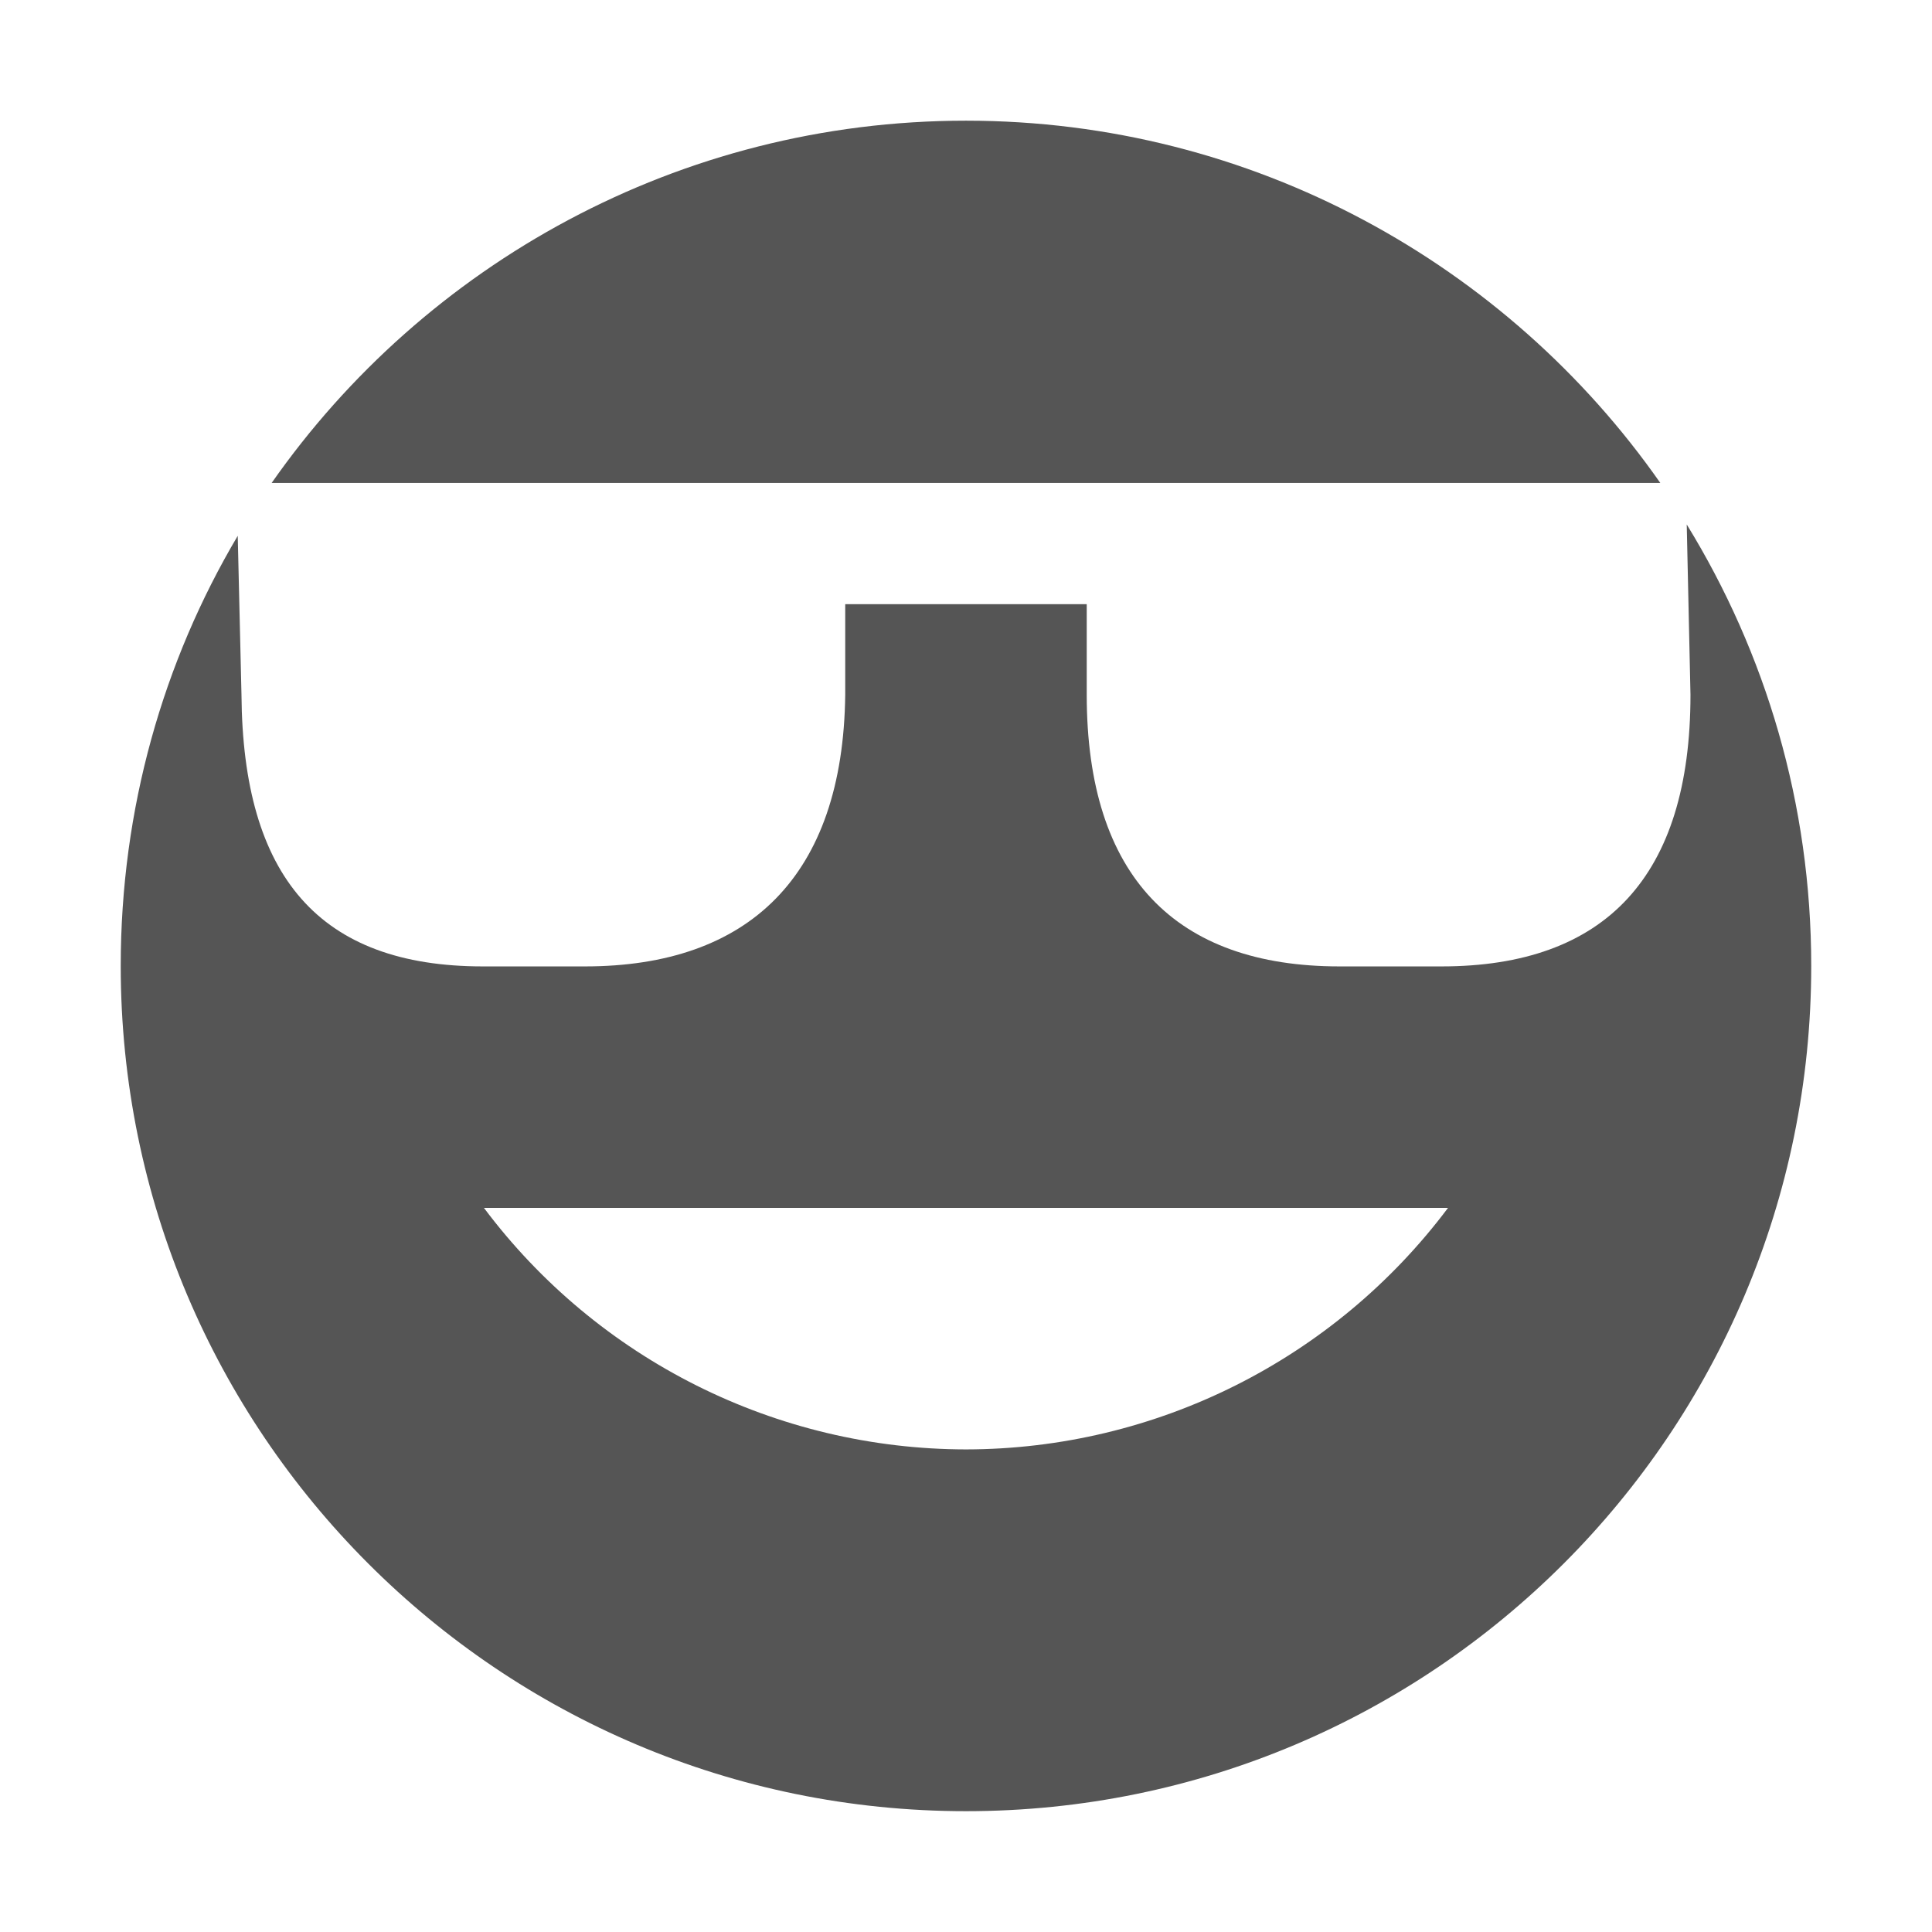
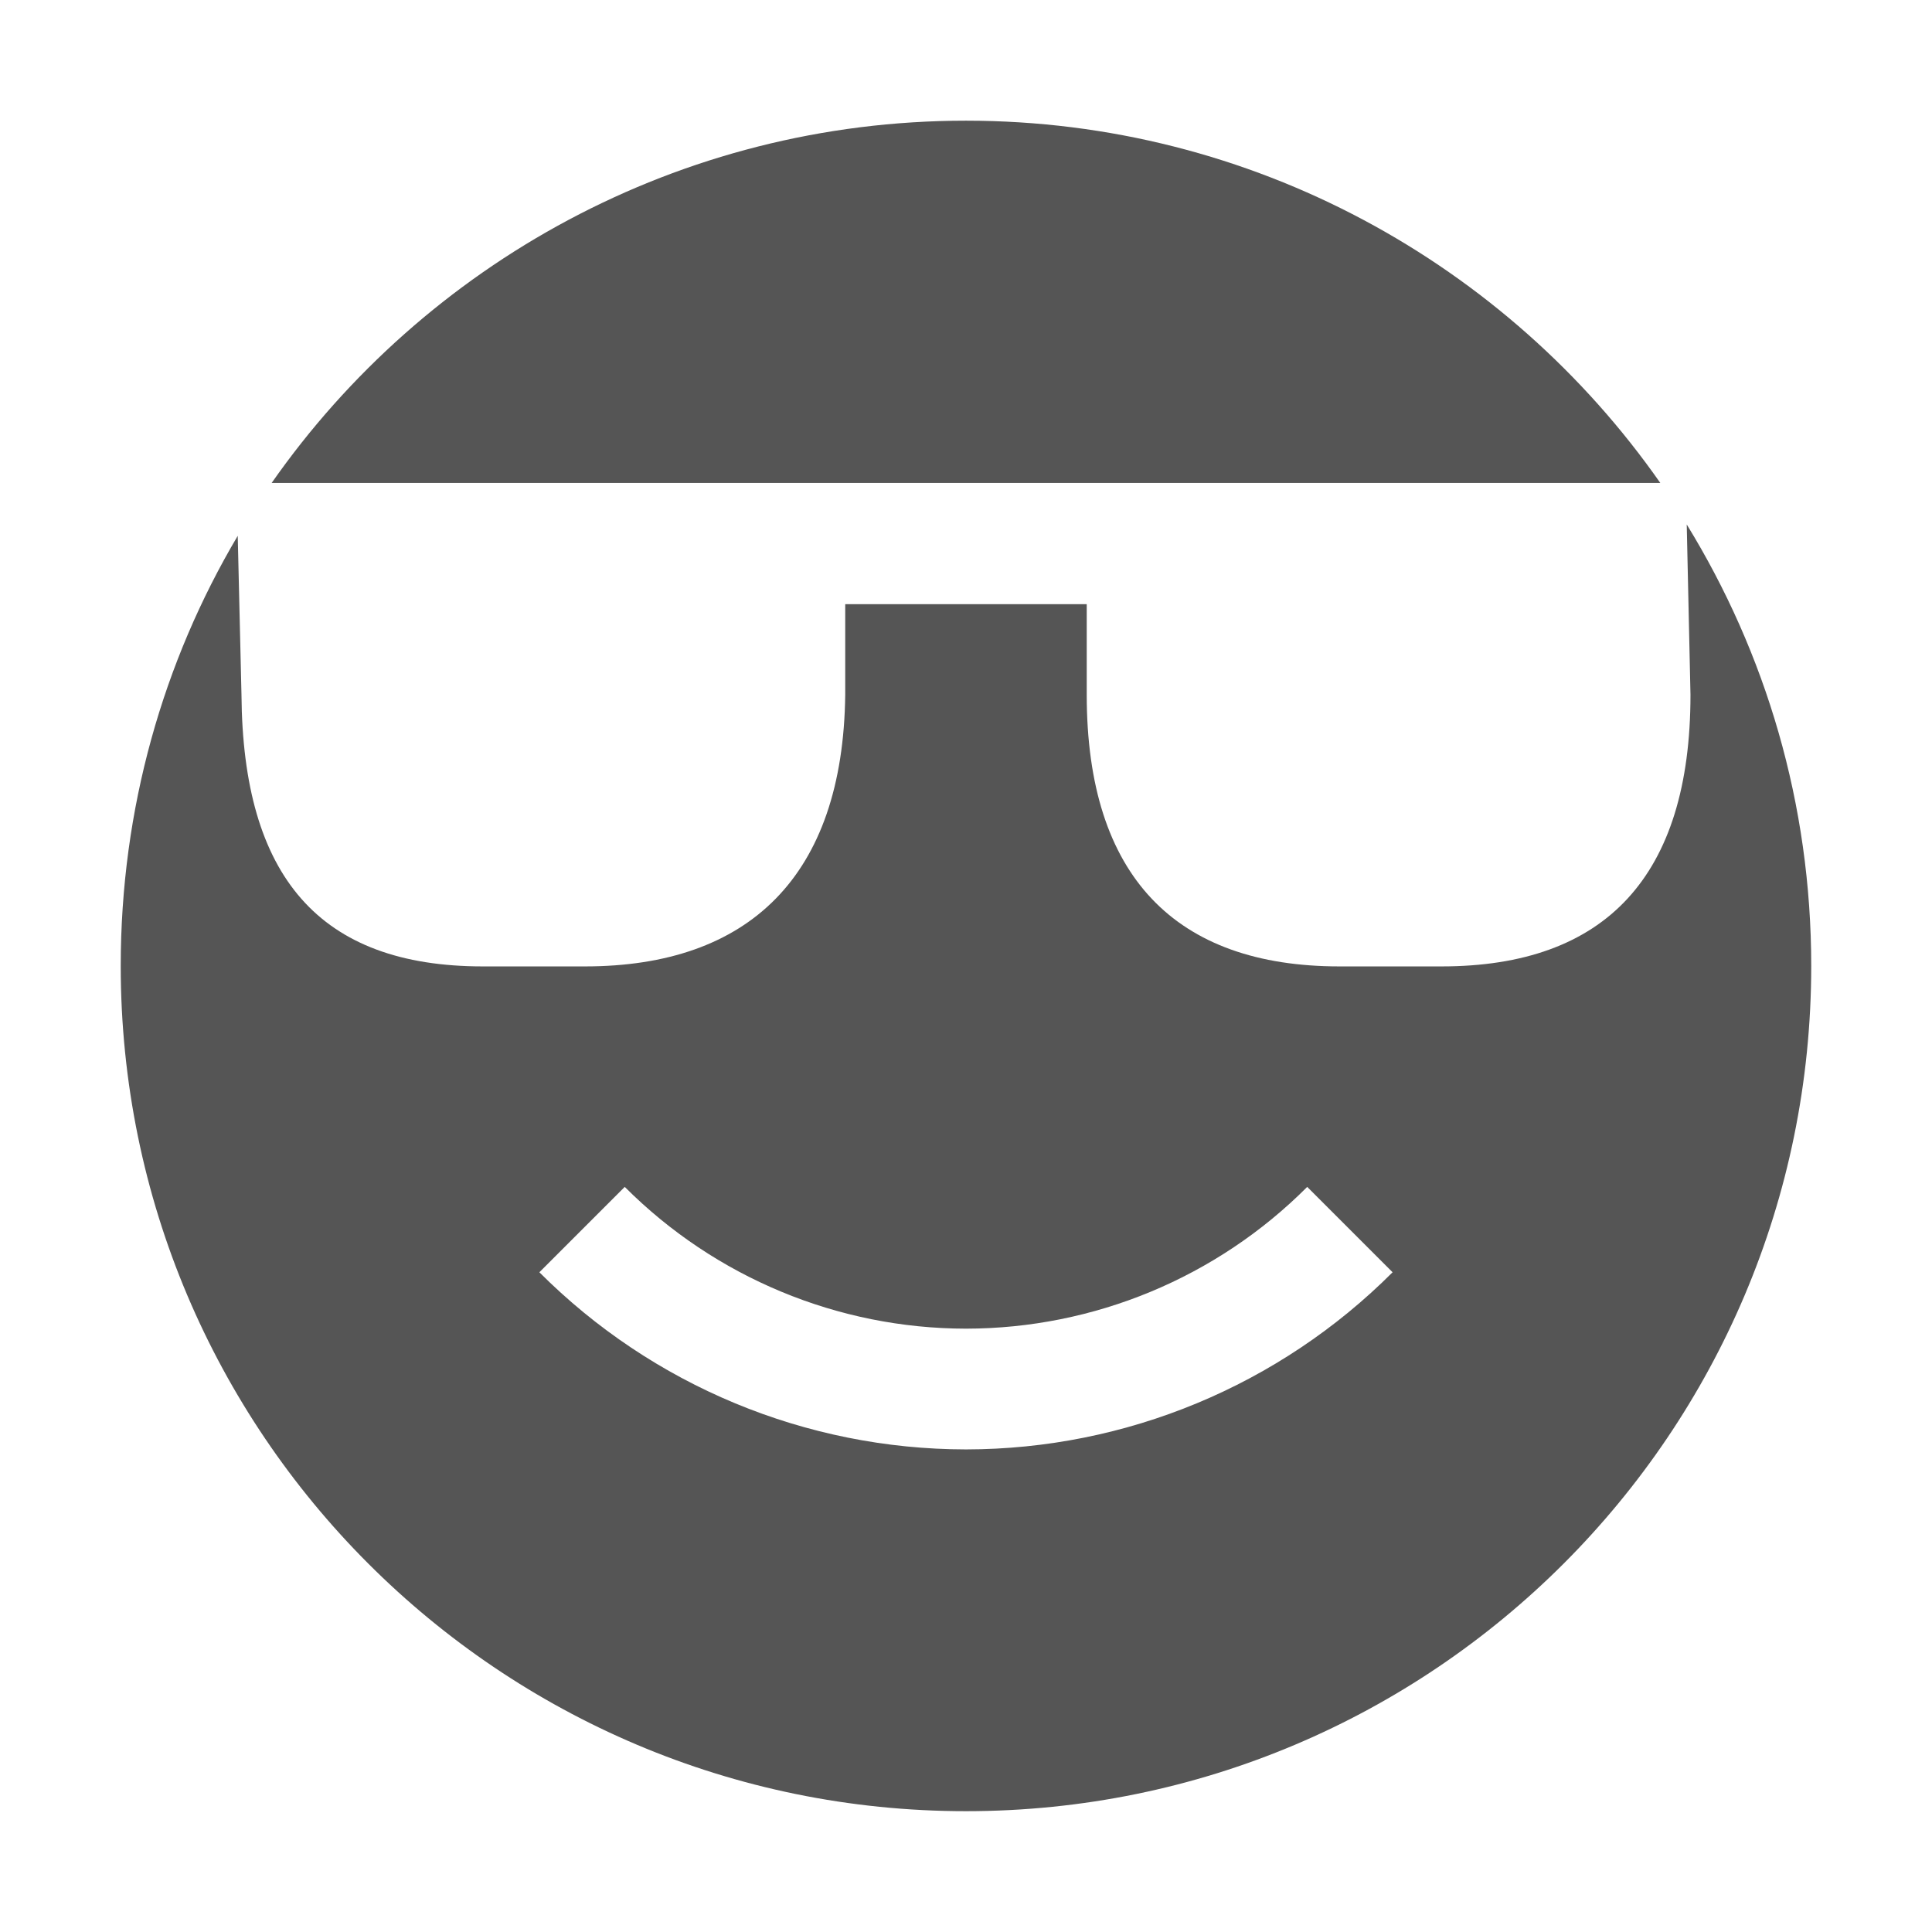
<svg xmlns="http://www.w3.org/2000/svg" xmlns:ns1="http://www.openswatchbook.org/uri/2009/osb" height="16" id="svg7384" style="enable-background:new" version="1.1" width="16">
  <defs id="defs7386">
    <linearGradient id="linearGradient5606" ns1:paint="solid">
      <stop id="stop5608" offset="0" style="stop-color:#000000;stop-opacity:1;" />
    </linearGradient>
    <filter id="filter7554" style="color-interpolation-filters:sRGB">
      <feBlend id="feBlend7556" in2="BackgroundImage" mode="darken" />
    </filter>
  </defs>
  <g id="layer9" style="display:inline" transform="translate(-685.0002,139.0034)" />
  <g id="layer10" style="display:inline;filter:url(#filter7554)" transform="translate(-685.0002,139.0034)" />
  <g id="layer1" style="display:inline" transform="translate(-444,-477.9966)" />
  <g id="layer14" style="display:inline" transform="translate(-685.0002,139.0034)" />
  <g id="layer15" style="display:inline" transform="translate(-685.0002,139.0034)" />
  <g id="g71291" style="display:inline" transform="translate(-685.0002,139.0034)">
-     <path d="m 693,-138.004 c -2.376,0 -4.485,1.191 -5.75,3 l 11.5,0 c -1.265,-1.809 -3.374,-3 -5.75,-3 z m 5.969,3.344 0.031,1.41 c 0,1.506 -0.706,2.25 -2.062,2.25 l -0.844,0 c -1.356,0 -2.094,-0.744 -2.094,-2.25 l 0,-0.75 -2,0 0,0.75 c -0.018,1.506 -0.8,2.25 -2.156,2.25 l -0.844,0 c -1.356,0 -1.989,-0.744 -2,-2.25 l -0.031,-1.316 c -0.618,1.043 -0.969,2.262 -0.969,3.562 0,3.866 3.134,7 7,7 3.866,0 7,-3.134 7,-7 0,-1.342 -0.377,-2.591 -1.031,-3.656 z m -9.961,5.66 7.984,0 c -0.943,1.257 -2.421,1.998 -3.992,2 -1.571,-0.002 -3.05,-0.743 -3.992,-2 z" id="path7939" style="color:#bebebe;display:inline;overflow:visible;visibility:visible;fill:#555555;fill-opacity:1;fill-rule:nonzero;stroke:none;stroke-width:2;marker:none;enable-background:accumulate" />
+     <path d="m 693,-138.004 c -2.376,0 -4.485,1.191 -5.75,3 l 11.5,0 c -1.265,-1.809 -3.374,-3 -5.75,-3 z m 5.969,3.344 0.031,1.41 c 0,1.506 -0.706,2.25 -2.062,2.25 l -0.844,0 c -1.356,0 -2.094,-0.744 -2.094,-2.25 l 0,-0.75 -2,0 0,0.75 c -0.018,1.506 -0.8,2.25 -2.156,2.25 l -0.844,0 c -1.356,0 -1.989,-0.744 -2,-2.25 l -0.031,-1.316 c -0.618,1.043 -0.969,2.262 -0.969,3.562 0,3.866 3.134,7 7,7 3.866,0 7,-3.134 7,-7 0,-1.342 -0.377,-2.591 -1.031,-3.656 z m -8.795,5.486 c 0.749,0.75 1.766,1.173 2.826,1.174 1.06,-0.001 2.077,-0.423 2.826,-1.174 l 0.707,0.707 c -0.937,0.938 -2.208,1.466 -3.533,1.467 -1.326,-0.001 -2.596,-0.529 -3.533,-1.467 l 0.707,-0.707 z" id="path7939" style="color:#bebebe;display:inline;overflow:visible;visibility:visible;fill:#555555;fill-opacity:1;fill-rule:nonzero;stroke:none;stroke-width:2;marker:none;enable-background:accumulate" />
  </g>
  <g id="layer2" style="display:inline" transform="translate(-444,-327.9966)" />
  <g id="g6058" style="display:inline" transform="translate(-444,-327.9966)" />
  <g id="layer12" style="display:inline" transform="translate(-685.0002,139.0034)" />
</svg>
